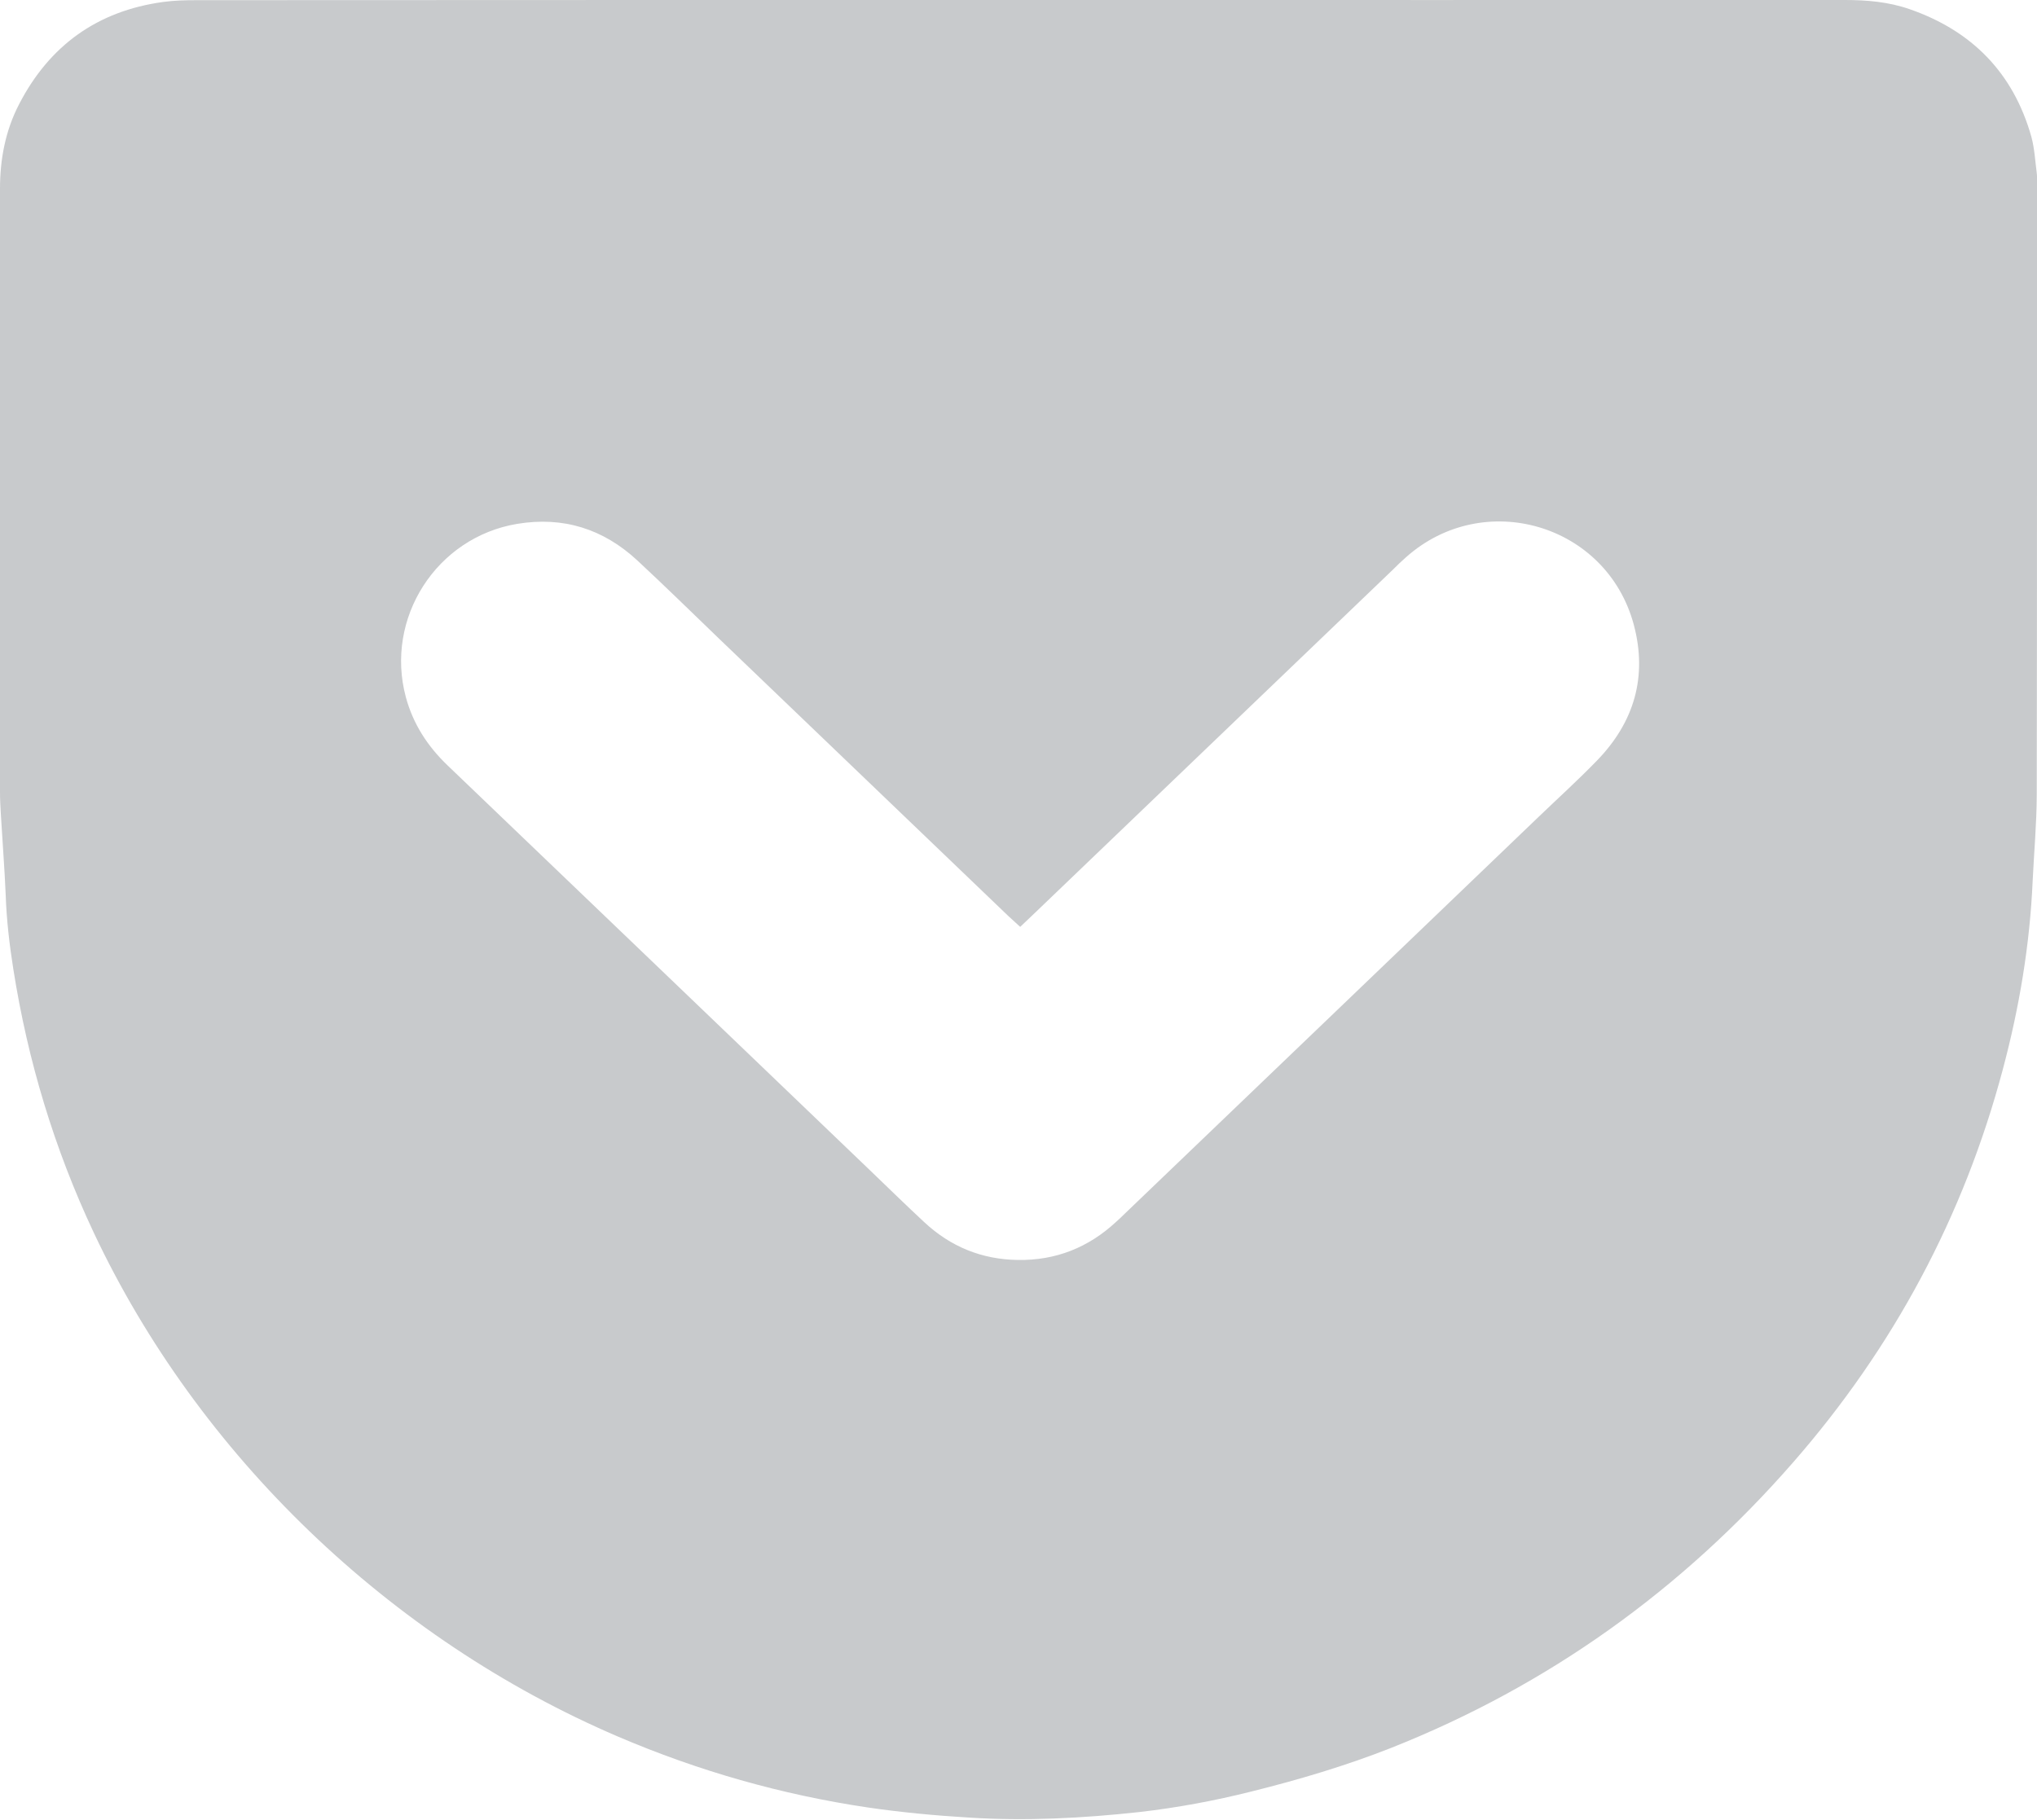
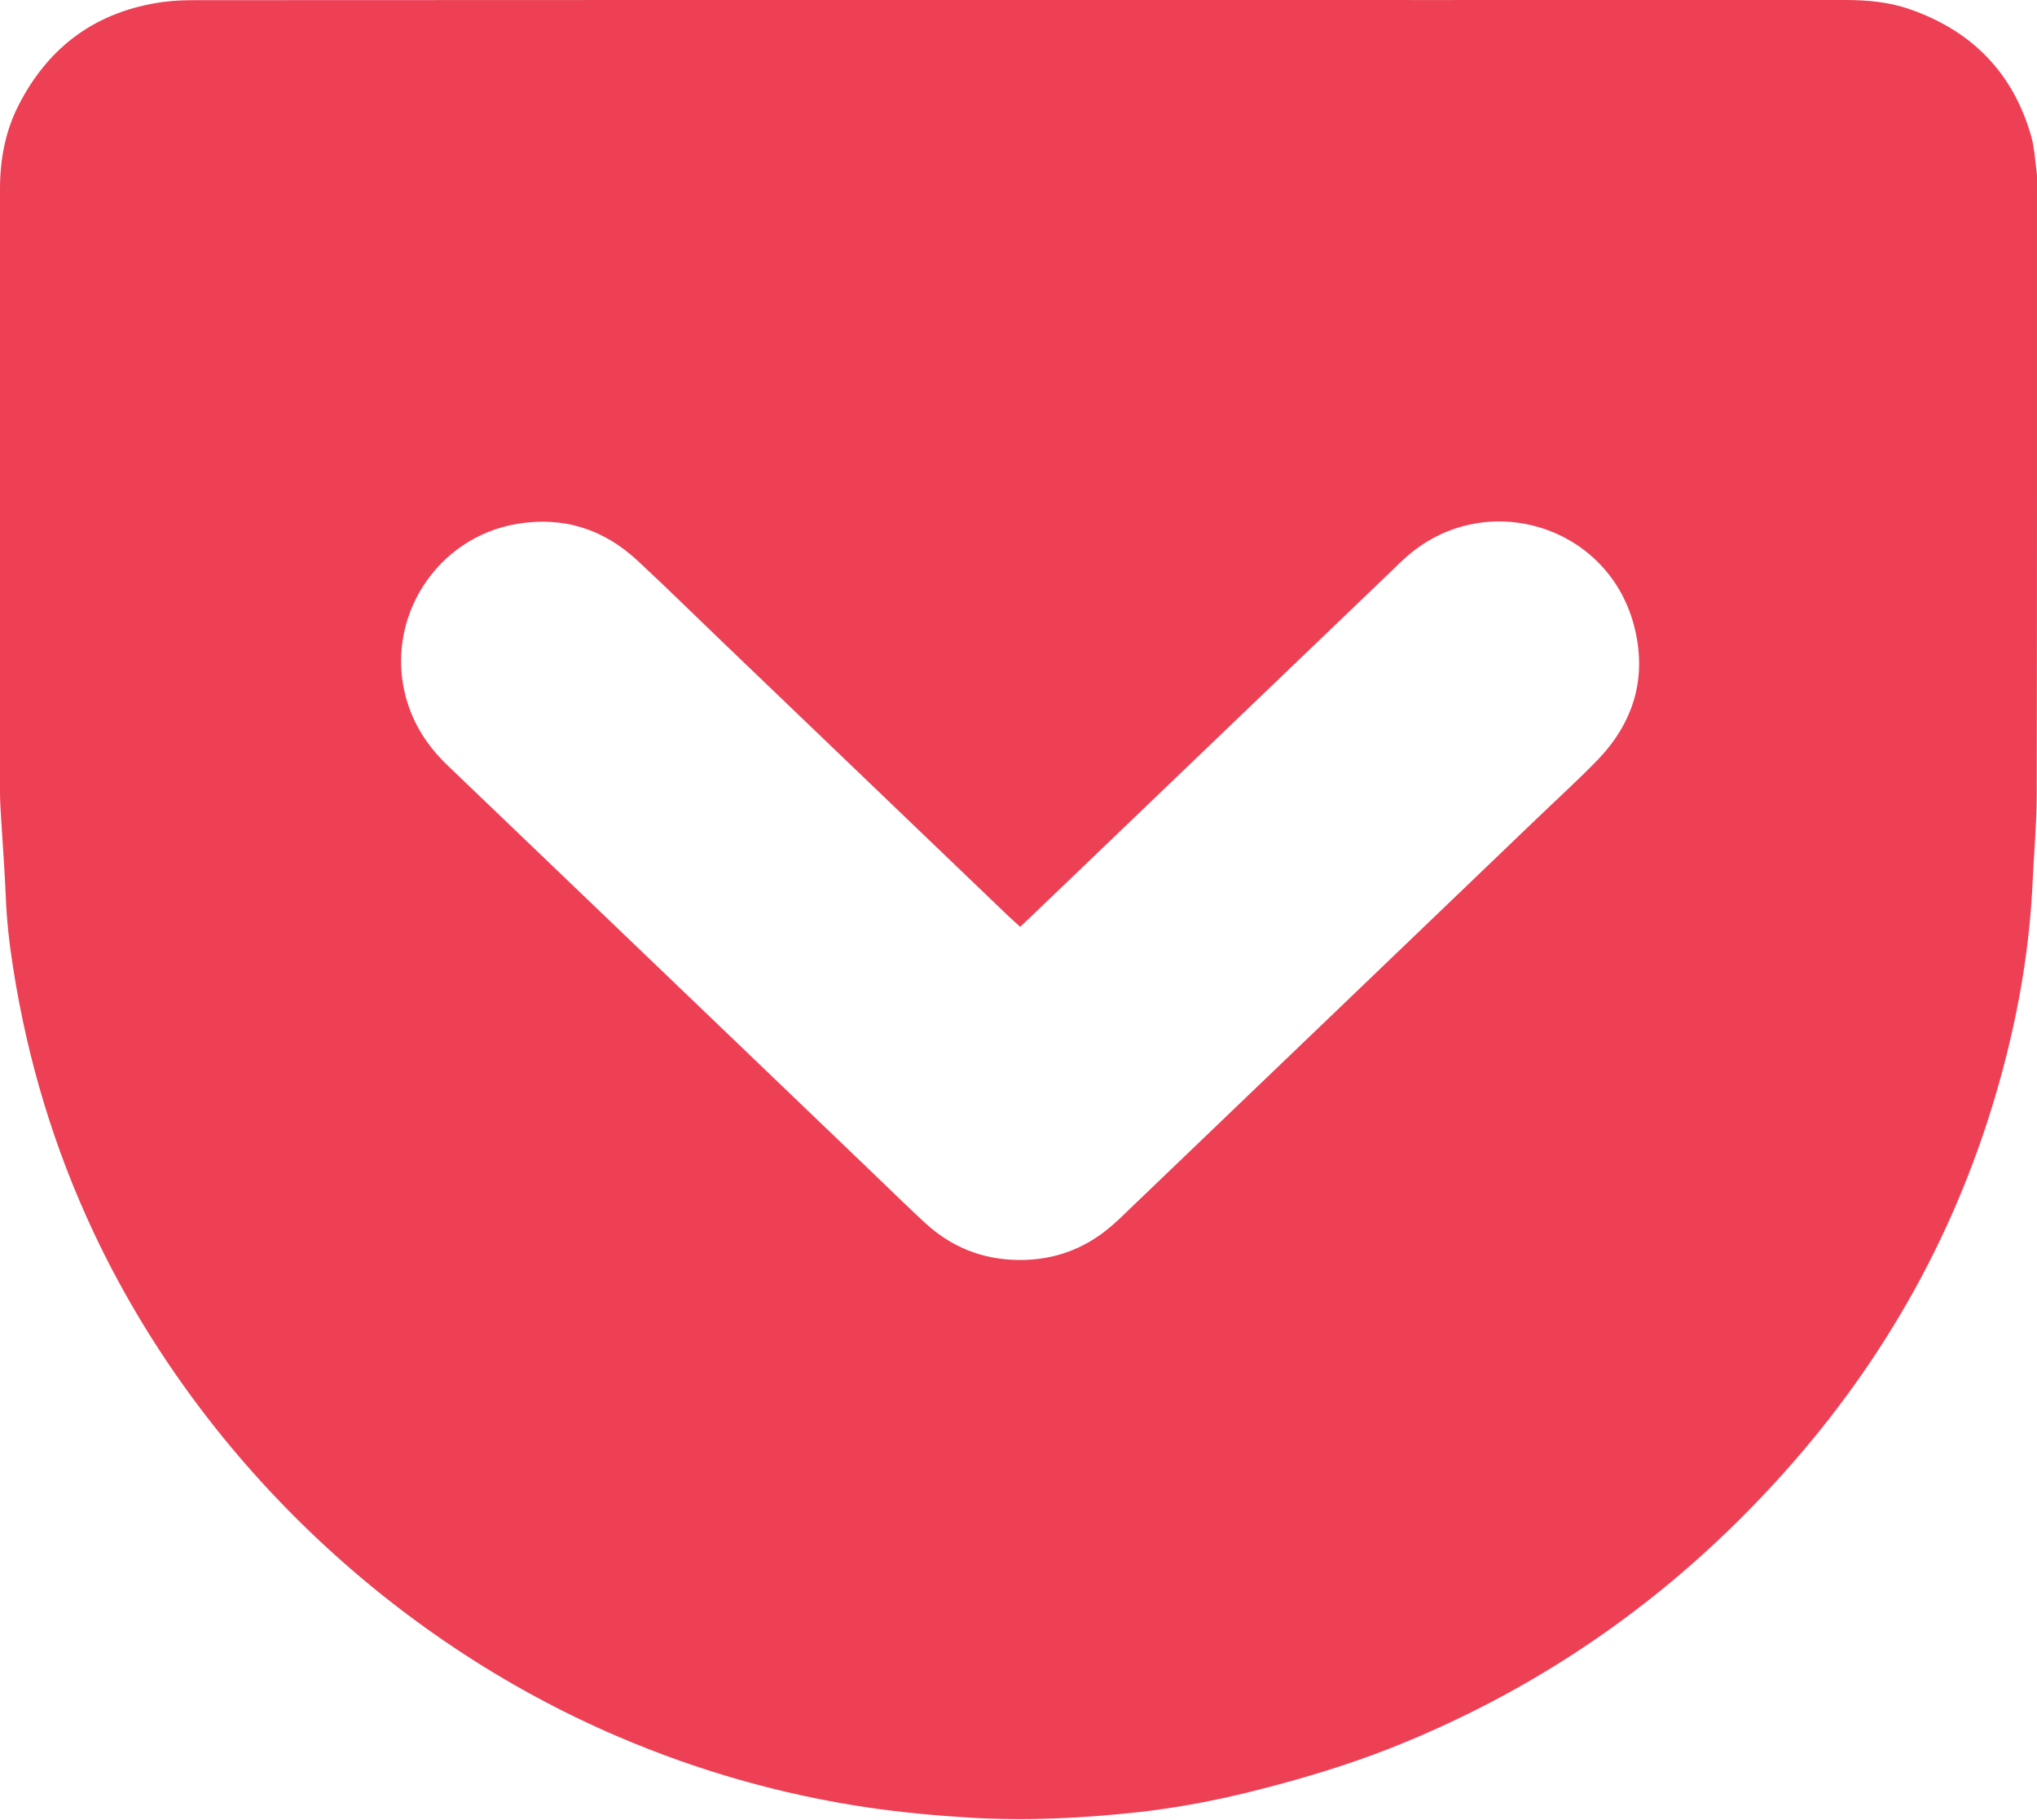
<svg xmlns="http://www.w3.org/2000/svg" version="1.1" id="pocket" x="0px" y="0px" width="24px" height="21.437px" viewBox="0 0 24 21.437" enable-background="new 0 0 24 21.437" xml:space="preserve">
-   <path fill-rule="evenodd" clip-rule="evenodd" fill="#c8cacc" d="M12.008,0c3.244,0,6.487,0.001,9.73,0c0.258,0,0.513,0.022,0.758,0.107  c0.736,0.254,1.225,0.751,1.438,1.506c0.037,0.137,0.044,0.282,0.063,0.424C24.002,2.074,24,2.112,24,2.149  c0,2.406,0.001,4.813-0.003,7.218c-0.001,0.337-0.032,0.674-0.048,1.011c-0.033,0.752-0.156,1.489-0.35,2.217  c-0.462,1.739-1.291,3.284-2.473,4.638c-1.31,1.5-2.883,2.629-4.736,3.364c-0.535,0.211-1.086,0.374-1.643,0.513  c-0.438,0.11-0.879,0.192-1.326,0.243c-0.666,0.073-1.332,0.107-2.002,0.065c-0.399-0.024-0.797-0.061-1.193-0.119  c-1.018-0.151-2-0.431-2.946-0.836c-2.69-1.152-4.944-3.322-6.175-5.937C0.64,13.538,0.327,12.5,0.157,11.42  c-0.046-0.29-0.08-0.582-0.09-0.876C0.054,10.233,0.029,9.921,0.011,9.61C0.005,9.516,0,9.422,0,9.329c0-2.368,0-4.737,0-7.105  c0-0.349,0.064-0.686,0.225-0.996c0.357-0.692,0.923-1.099,1.698-1.205c0.13-0.018,0.262-0.021,0.393-0.021  C5.546,0,8.777,0,12.008,0z M12.02,10.922c-0.059-0.053-0.1-0.091-0.141-0.129c-1.137-1.09-2.272-2.179-3.409-3.269  c-0.32-0.308-0.637-0.619-0.961-0.92C7.109,6.233,6.637,6.083,6.094,6.173C5.142,6.331,4.531,7.285,4.782,8.216  C4.868,8.533,5.039,8.795,5.274,9.02c1.661,1.59,3.319,3.182,4.979,4.773c0.212,0.204,0.422,0.409,0.637,0.609  c0.309,0.288,0.676,0.439,1.102,0.445c0.447,0.007,0.831-0.146,1.157-0.448c0.037-0.033,0.073-0.067,0.109-0.103  c1.62-1.552,3.237-3.104,4.856-4.657c0.234-0.225,0.475-0.443,0.701-0.676c0.439-0.452,0.598-0.99,0.434-1.603  c-0.319-1.186-1.768-1.61-2.684-0.793c-0.053,0.046-0.102,0.094-0.15,0.142c-1.402,1.344-2.805,2.689-4.207,4.034  C12.149,10.8,12.09,10.855,12.02,10.922z" />
+   <path fill-rule="evenodd" clip-rule="evenodd" fill="#ed4055" d="M12.008,0c3.244,0,6.487,0.001,9.73,0c0.258,0,0.513,0.022,0.758,0.107  c0.736,0.254,1.225,0.751,1.438,1.506c0.037,0.137,0.044,0.282,0.063,0.424C24.002,2.074,24,2.112,24,2.149  c0,2.406,0.001,4.813-0.003,7.218c-0.001,0.337-0.032,0.674-0.048,1.011c-0.033,0.752-0.156,1.489-0.35,2.217  c-0.462,1.739-1.291,3.284-2.473,4.638c-1.31,1.5-2.883,2.629-4.736,3.364c-0.535,0.211-1.086,0.374-1.643,0.513  c-0.438,0.11-0.879,0.192-1.326,0.243c-0.666,0.073-1.332,0.107-2.002,0.065c-0.399-0.024-0.797-0.061-1.193-0.119  c-1.018-0.151-2-0.431-2.946-0.836c-2.69-1.152-4.944-3.322-6.175-5.937C0.64,13.538,0.327,12.5,0.157,11.42  c-0.046-0.29-0.08-0.582-0.09-0.876C0.054,10.233,0.029,9.921,0.011,9.61C0.005,9.516,0,9.422,0,9.329c0-2.368,0-4.737,0-7.105  c0-0.349,0.064-0.686,0.225-0.996c0.357-0.692,0.923-1.099,1.698-1.205c0.13-0.018,0.262-0.021,0.393-0.021  C5.546,0,8.777,0,12.008,0z M12.02,10.922c-0.059-0.053-0.1-0.091-0.141-0.129c-1.137-1.09-2.272-2.179-3.409-3.269  c-0.32-0.308-0.637-0.619-0.961-0.92C7.109,6.233,6.637,6.083,6.094,6.173C5.142,6.331,4.531,7.285,4.782,8.216  C4.868,8.533,5.039,8.795,5.274,9.02c1.661,1.59,3.319,3.182,4.979,4.773c0.212,0.204,0.422,0.409,0.637,0.609  c0.309,0.288,0.676,0.439,1.102,0.445c0.447,0.007,0.831-0.146,1.157-0.448c0.037-0.033,0.073-0.067,0.109-0.103  c1.62-1.552,3.237-3.104,4.856-4.657c0.234-0.225,0.475-0.443,0.701-0.676c0.439-0.452,0.598-0.99,0.434-1.603  c-0.319-1.186-1.768-1.61-2.684-0.793c-0.053,0.046-0.102,0.094-0.15,0.142c-1.402,1.344-2.805,2.689-4.207,4.034  C12.149,10.8,12.09,10.855,12.02,10.922z" />
</svg>
